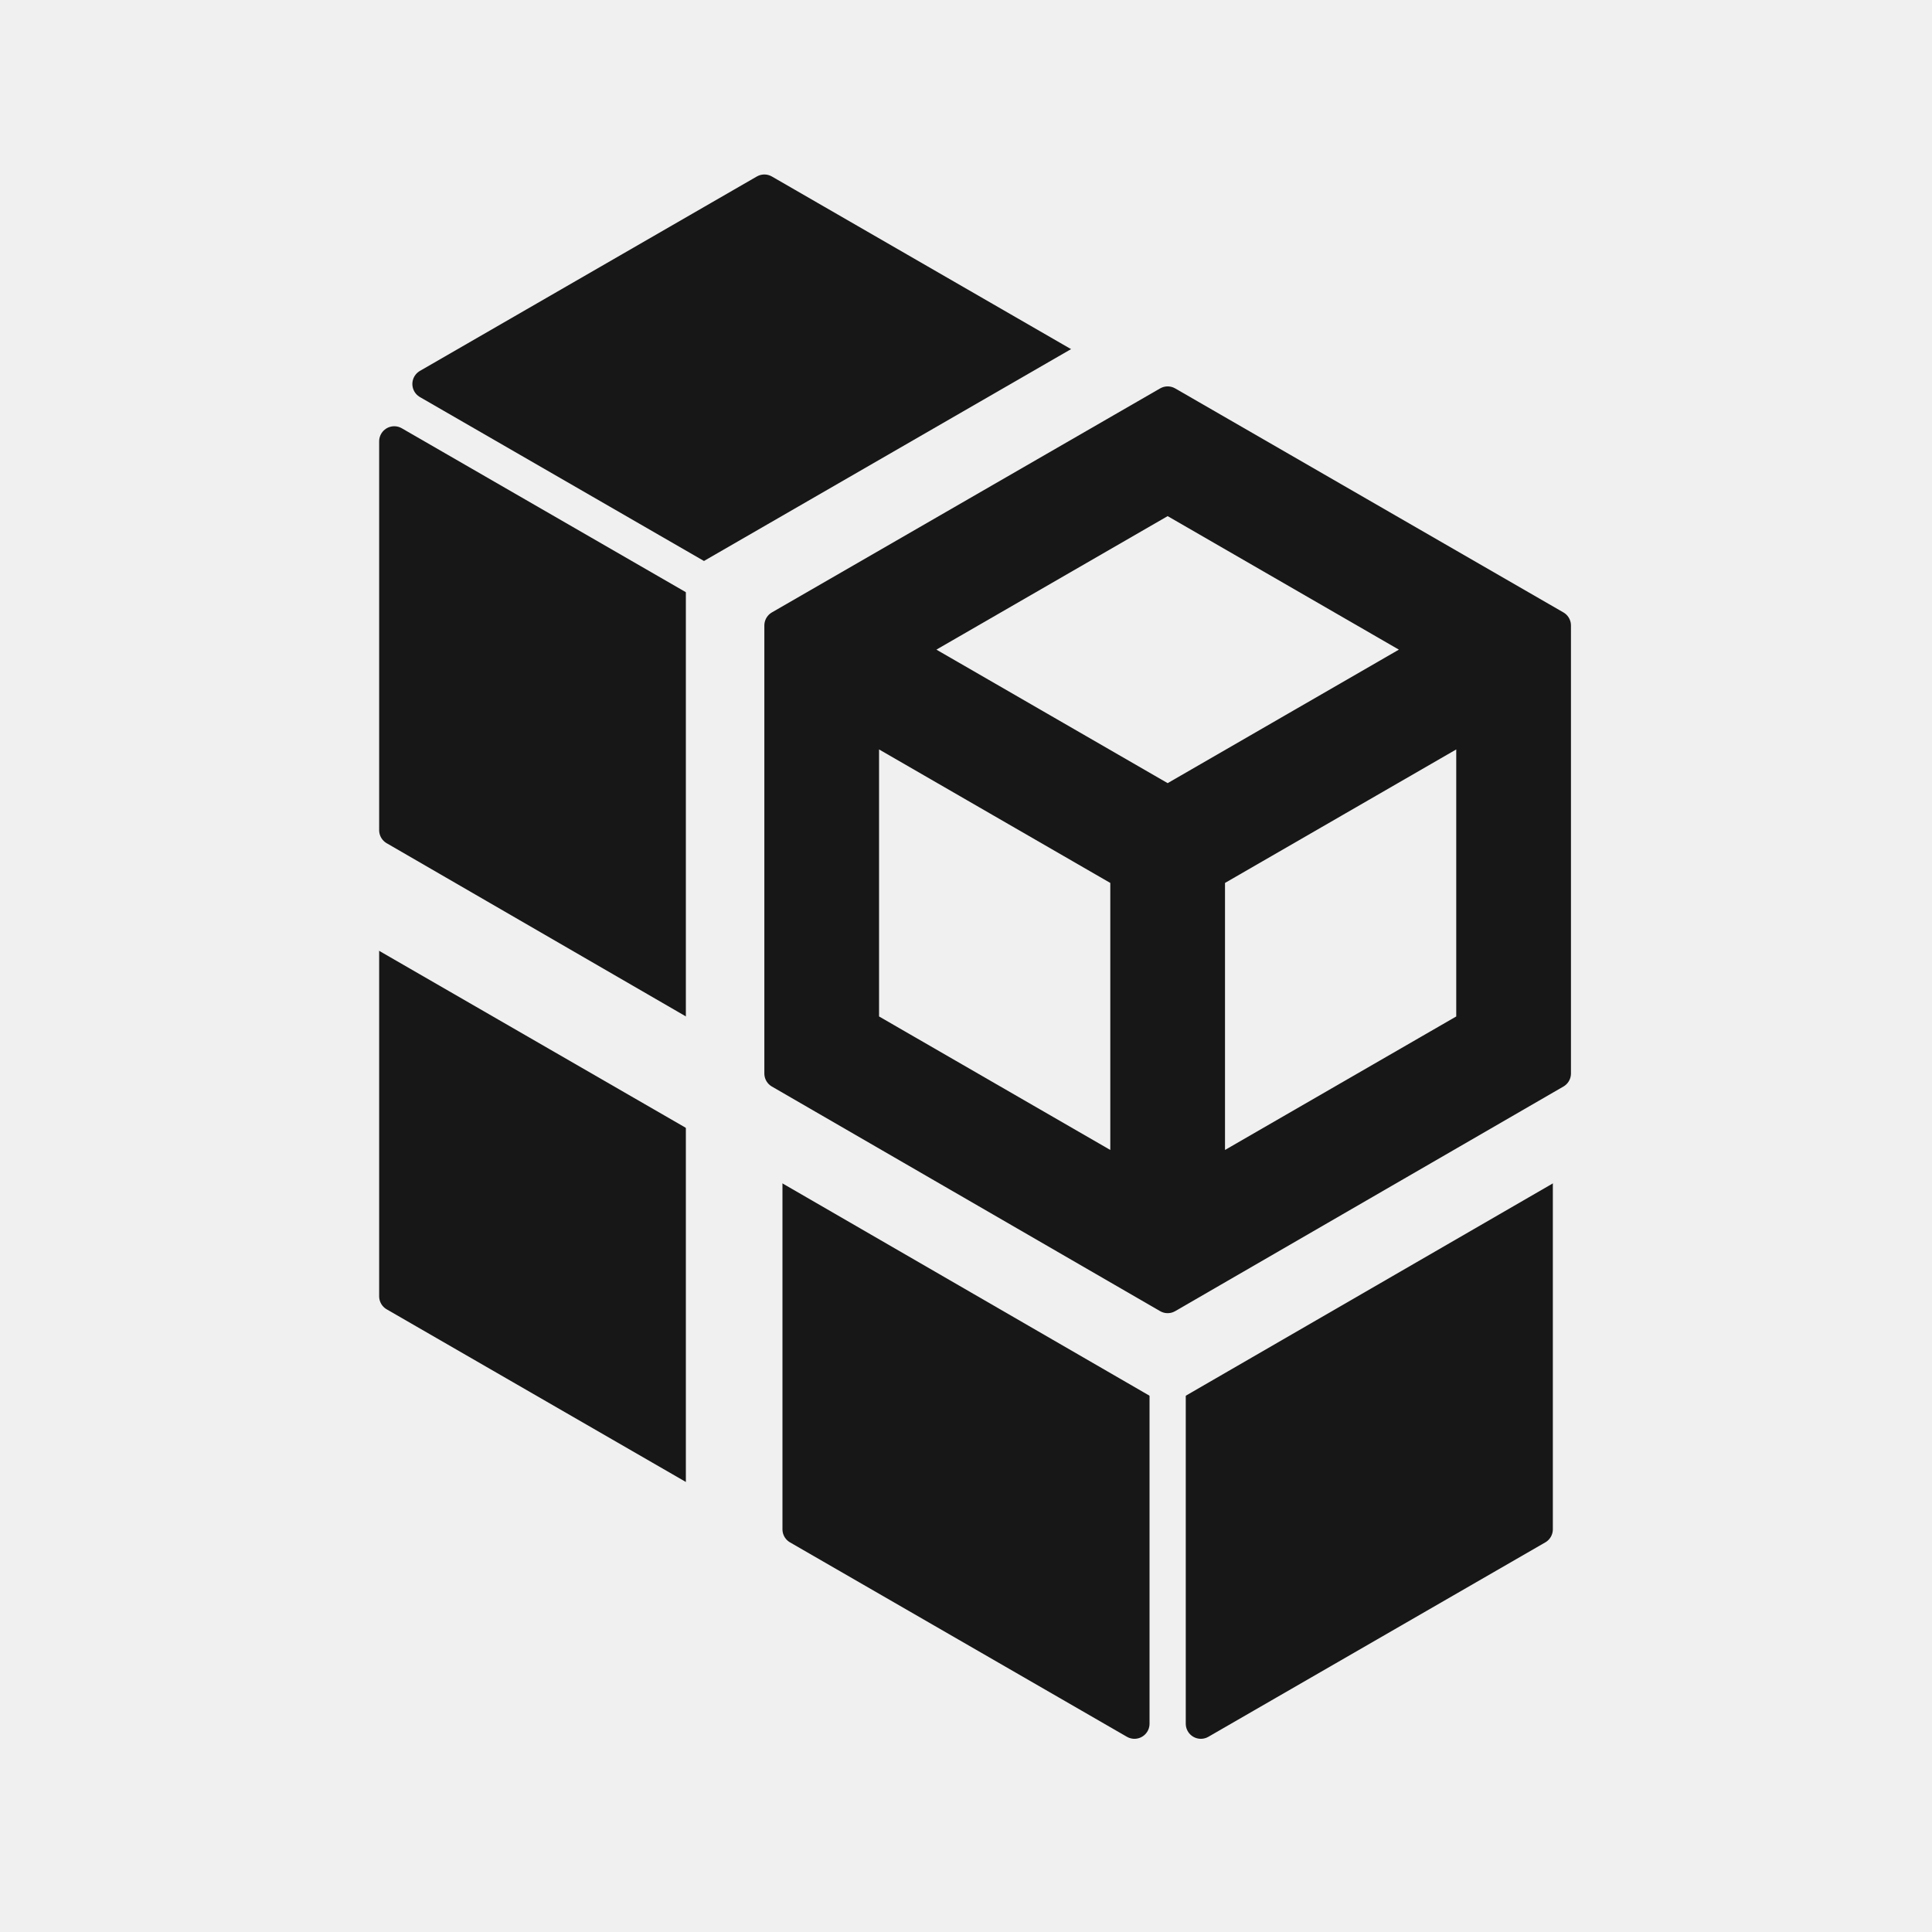
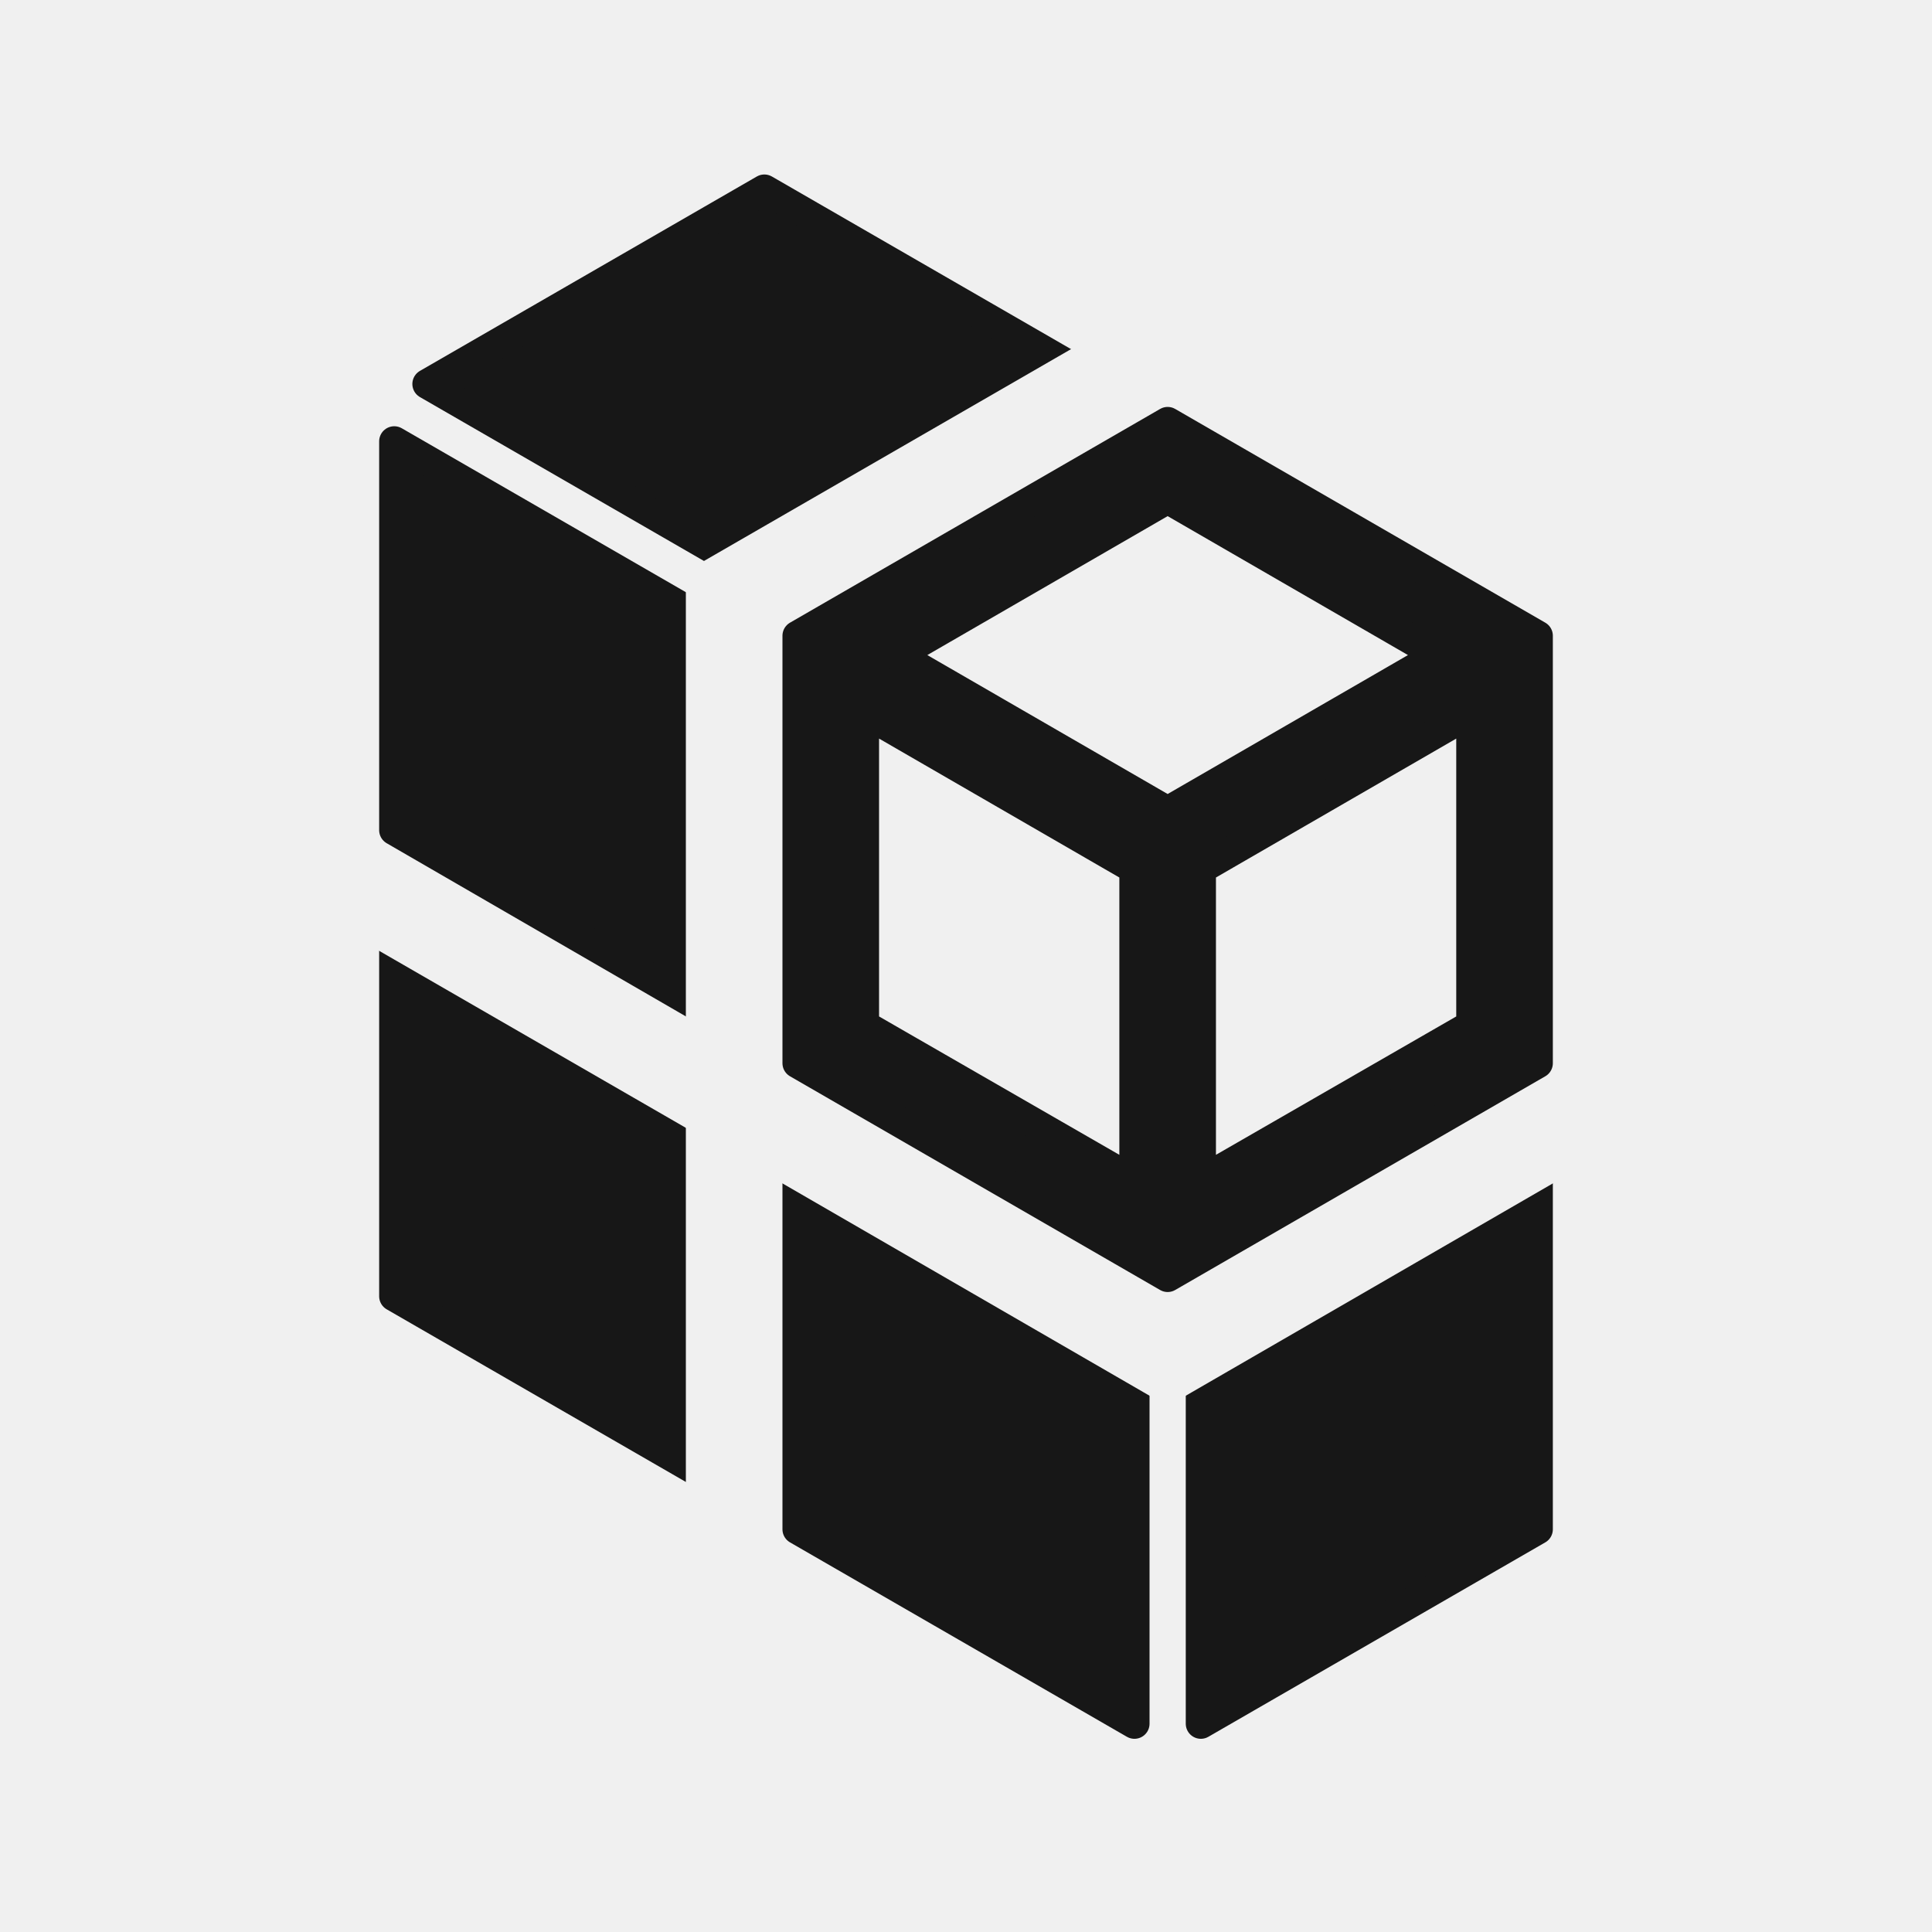
<svg xmlns="http://www.w3.org/2000/svg" viewBox="0 0 32 32" color="#171717">
  <defs>
    <mask id="km1" maskUnits="userSpaceOnUse" x="0" y="0" width="32" height="32">
      <rect width="32" height="32" fill="#fff" />
      <polygon points="12.66,1.23 20.44,5.72 20.44,14.71 12.66,19.20 4.88,14.71 4.88,5.72" fill="#000" stroke="#000" stroke-width="0.4" stroke-linejoin="round" />
    </mask>
    <mask id="km2" maskUnits="userSpaceOnUse" x="0" y="0" width="32" height="32">
      <rect width="32" height="32" fill="#fff" />
      <polygon points="19.34,12.80 27.12,17.29 27.12,26.28 19.34,30.77 11.56,26.28 11.56,17.29" fill="#000" stroke="#000" stroke-width="0.4" stroke-linejoin="round" />
    </mask>
    <mask id="km3" maskUnits="userSpaceOnUse" x="0" y="0" width="32" height="32">
      <rect width="32" height="32" fill="#fff" />
      <polygon points="19.34,5.09 27.12,9.58 27.12,18.56 19.34,23.06 11.56,18.56 11.56,9.58" fill="#000" stroke="#000" stroke-width="0.4" stroke-linejoin="round" />
    </mask>
  </defs>
  <g mask="url(#km3)">
    <g mask="url(#km2)">
      <g mask="url(#km1)">
        <polygon points="12.66,10.85 18.24,14.07 12.66,17.29 7.08,14.07" fill="currentColor" stroke="currentColor" stroke-width="0.5" stroke-linejoin="round" />
        <polygon points="6.53,15.02 12.11,18.25 12.11,24.69 6.53,21.47" fill="currentColor" stroke="currentColor" stroke-width="0.5" stroke-linejoin="round" />
        <polygon points="18.79,15.02 18.79,21.47 13.21,24.69 13.21,18.25" fill="currentColor" stroke="currentColor" stroke-width="0.5" stroke-linejoin="round" />
      </g>
      <polygon points="12.66,3.14 18.24,6.36 12.66,9.58 7.08,6.36" fill="currentColor" stroke="currentColor" stroke-width="0.5" stroke-linejoin="round" />
      <polygon points="6.53,7.31 12.11,10.53 12.11,16.98 6.53,13.75" fill="currentColor" stroke="currentColor" stroke-width="0.5" stroke-linejoin="round" />
      <polygon points="18.79,7.31 18.79,13.75 13.21,16.98 13.21,10.53" fill="currentColor" stroke="currentColor" stroke-width="0.5" stroke-linejoin="round" />
    </g>
    <polygon points="19.34,14.71 24.92,17.93 19.34,21.15 13.76,17.93" fill="currentColor" stroke="currentColor" stroke-width="0.5" stroke-linejoin="round" />
    <polygon points="13.21,18.88 18.79,22.10 18.79,28.55 13.21,25.33" fill="currentColor" stroke="currentColor" stroke-width="0.5" stroke-linejoin="round" />
    <polygon points="25.47,18.88 25.47,25.33 19.89,28.55 19.89,22.10" fill="currentColor" stroke="currentColor" stroke-width="0.5" stroke-linejoin="round" />
  </g>
-   <path d="M19.34 6.65L25.77 10.36L25.77 17.78L19.34 21.50L12.91 17.78L12.91 10.36ZM19.34 8.26L23.67 10.76L19.34 13.26L15.01 10.76ZM14.31 11.98L18.64 14.48L18.64 19.48L14.31 16.98ZM24.37 11.98L24.37 16.98L20.04 19.48L20.04 14.48Z" fill="currentColor" fill-rule="evenodd" stroke="currentColor" stroke-width="0.5" stroke-linejoin="round" />
+   <path d="M19.34 6.99L25.47 10.53L25.47 17.61L19.34 21.15L13.21 17.61L13.21 10.53ZM19.34 8.26L23.82 10.85L19.34 13.44L14.86 10.85ZM14.31 11.80L18.79 14.39L18.79 19.56L14.31 16.98ZM24.37 11.80L24.37 16.98L19.89 19.56L19.89 14.39Z" fill="currentColor" fill-rule="evenodd" stroke="currentColor" stroke-width="0.5" stroke-linejoin="round" />
</svg>
